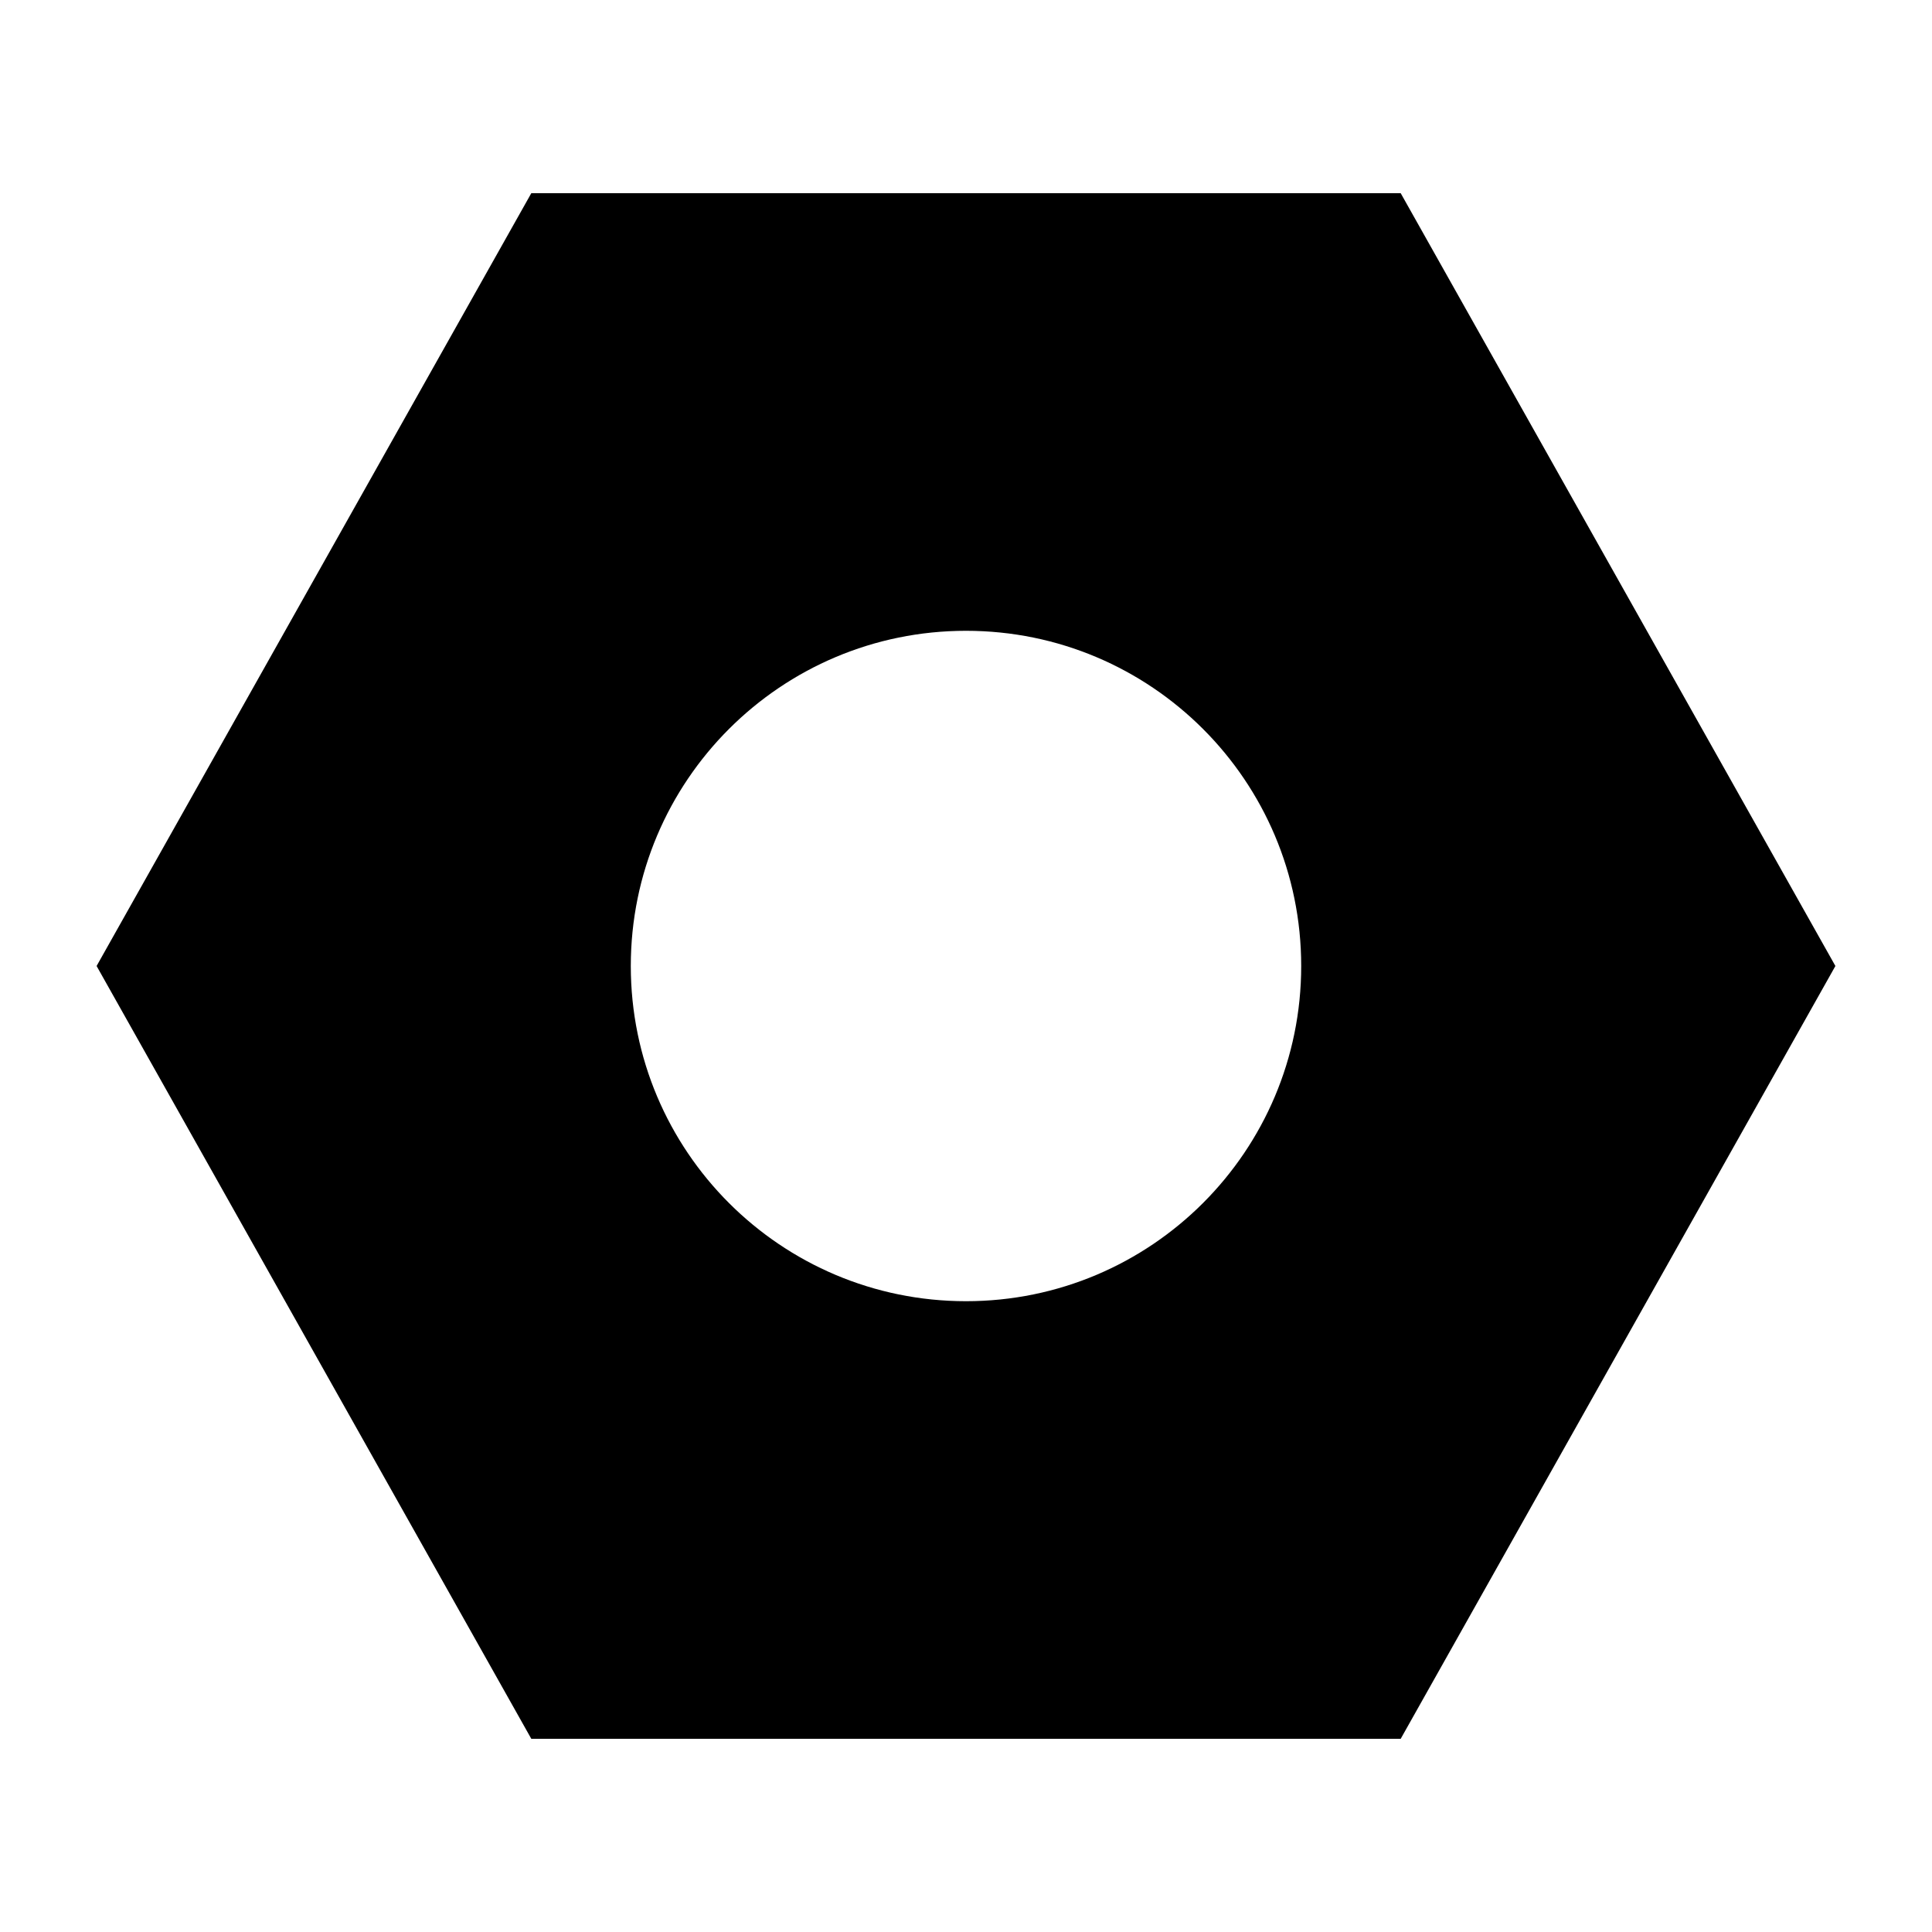
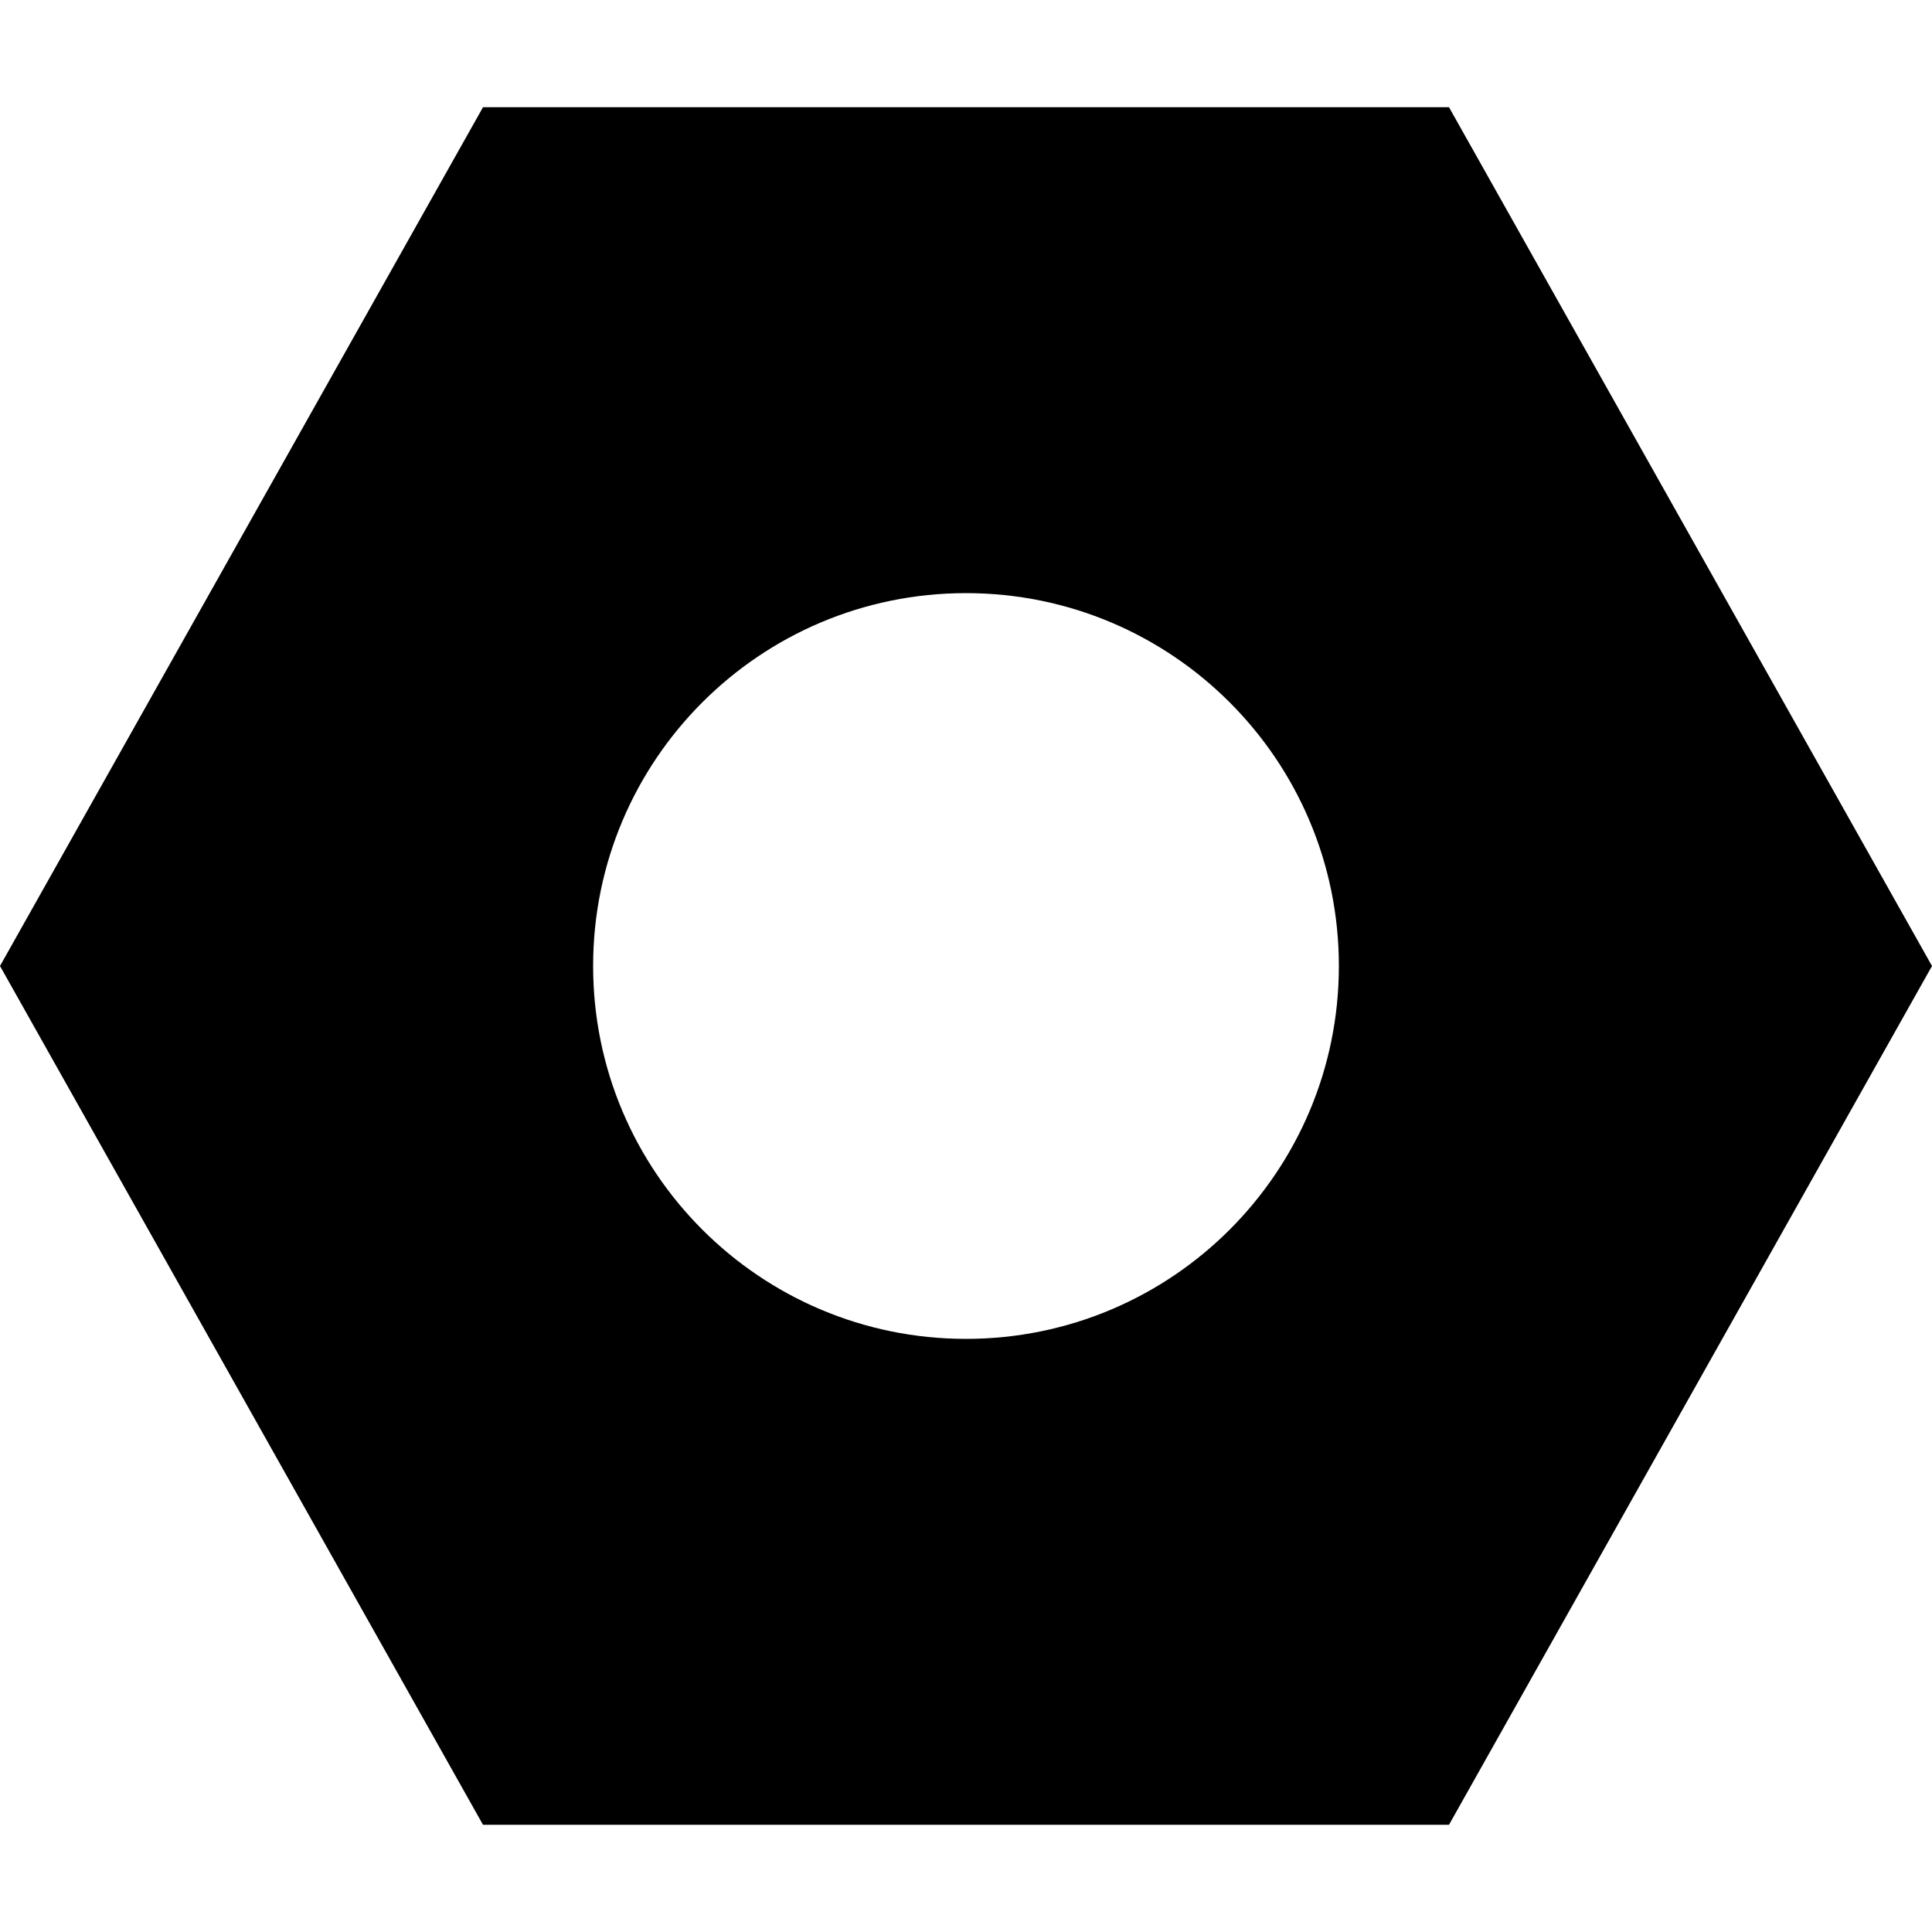
<svg xmlns="http://www.w3.org/2000/svg" viewBox="0 0 20 20">
  <g id="Layer_1" data-name="Layer 1">
-     <path d="M14.5,2h-9L1,10l4.5,8h9L19,10ZM10,13.47A3.47,3.47,0,1,1,13.47,10,3.47,3.47,0,0,1,10,13.47Z" />
+     <path d="M15,1.11H5L0,10l5,8.89H15L20,10ZM10,13.86A3.86,3.86,0,1,1,13.86,10,3.86,3.86,0,0,1,10,13.86Z" />
  </g>
</svg>
